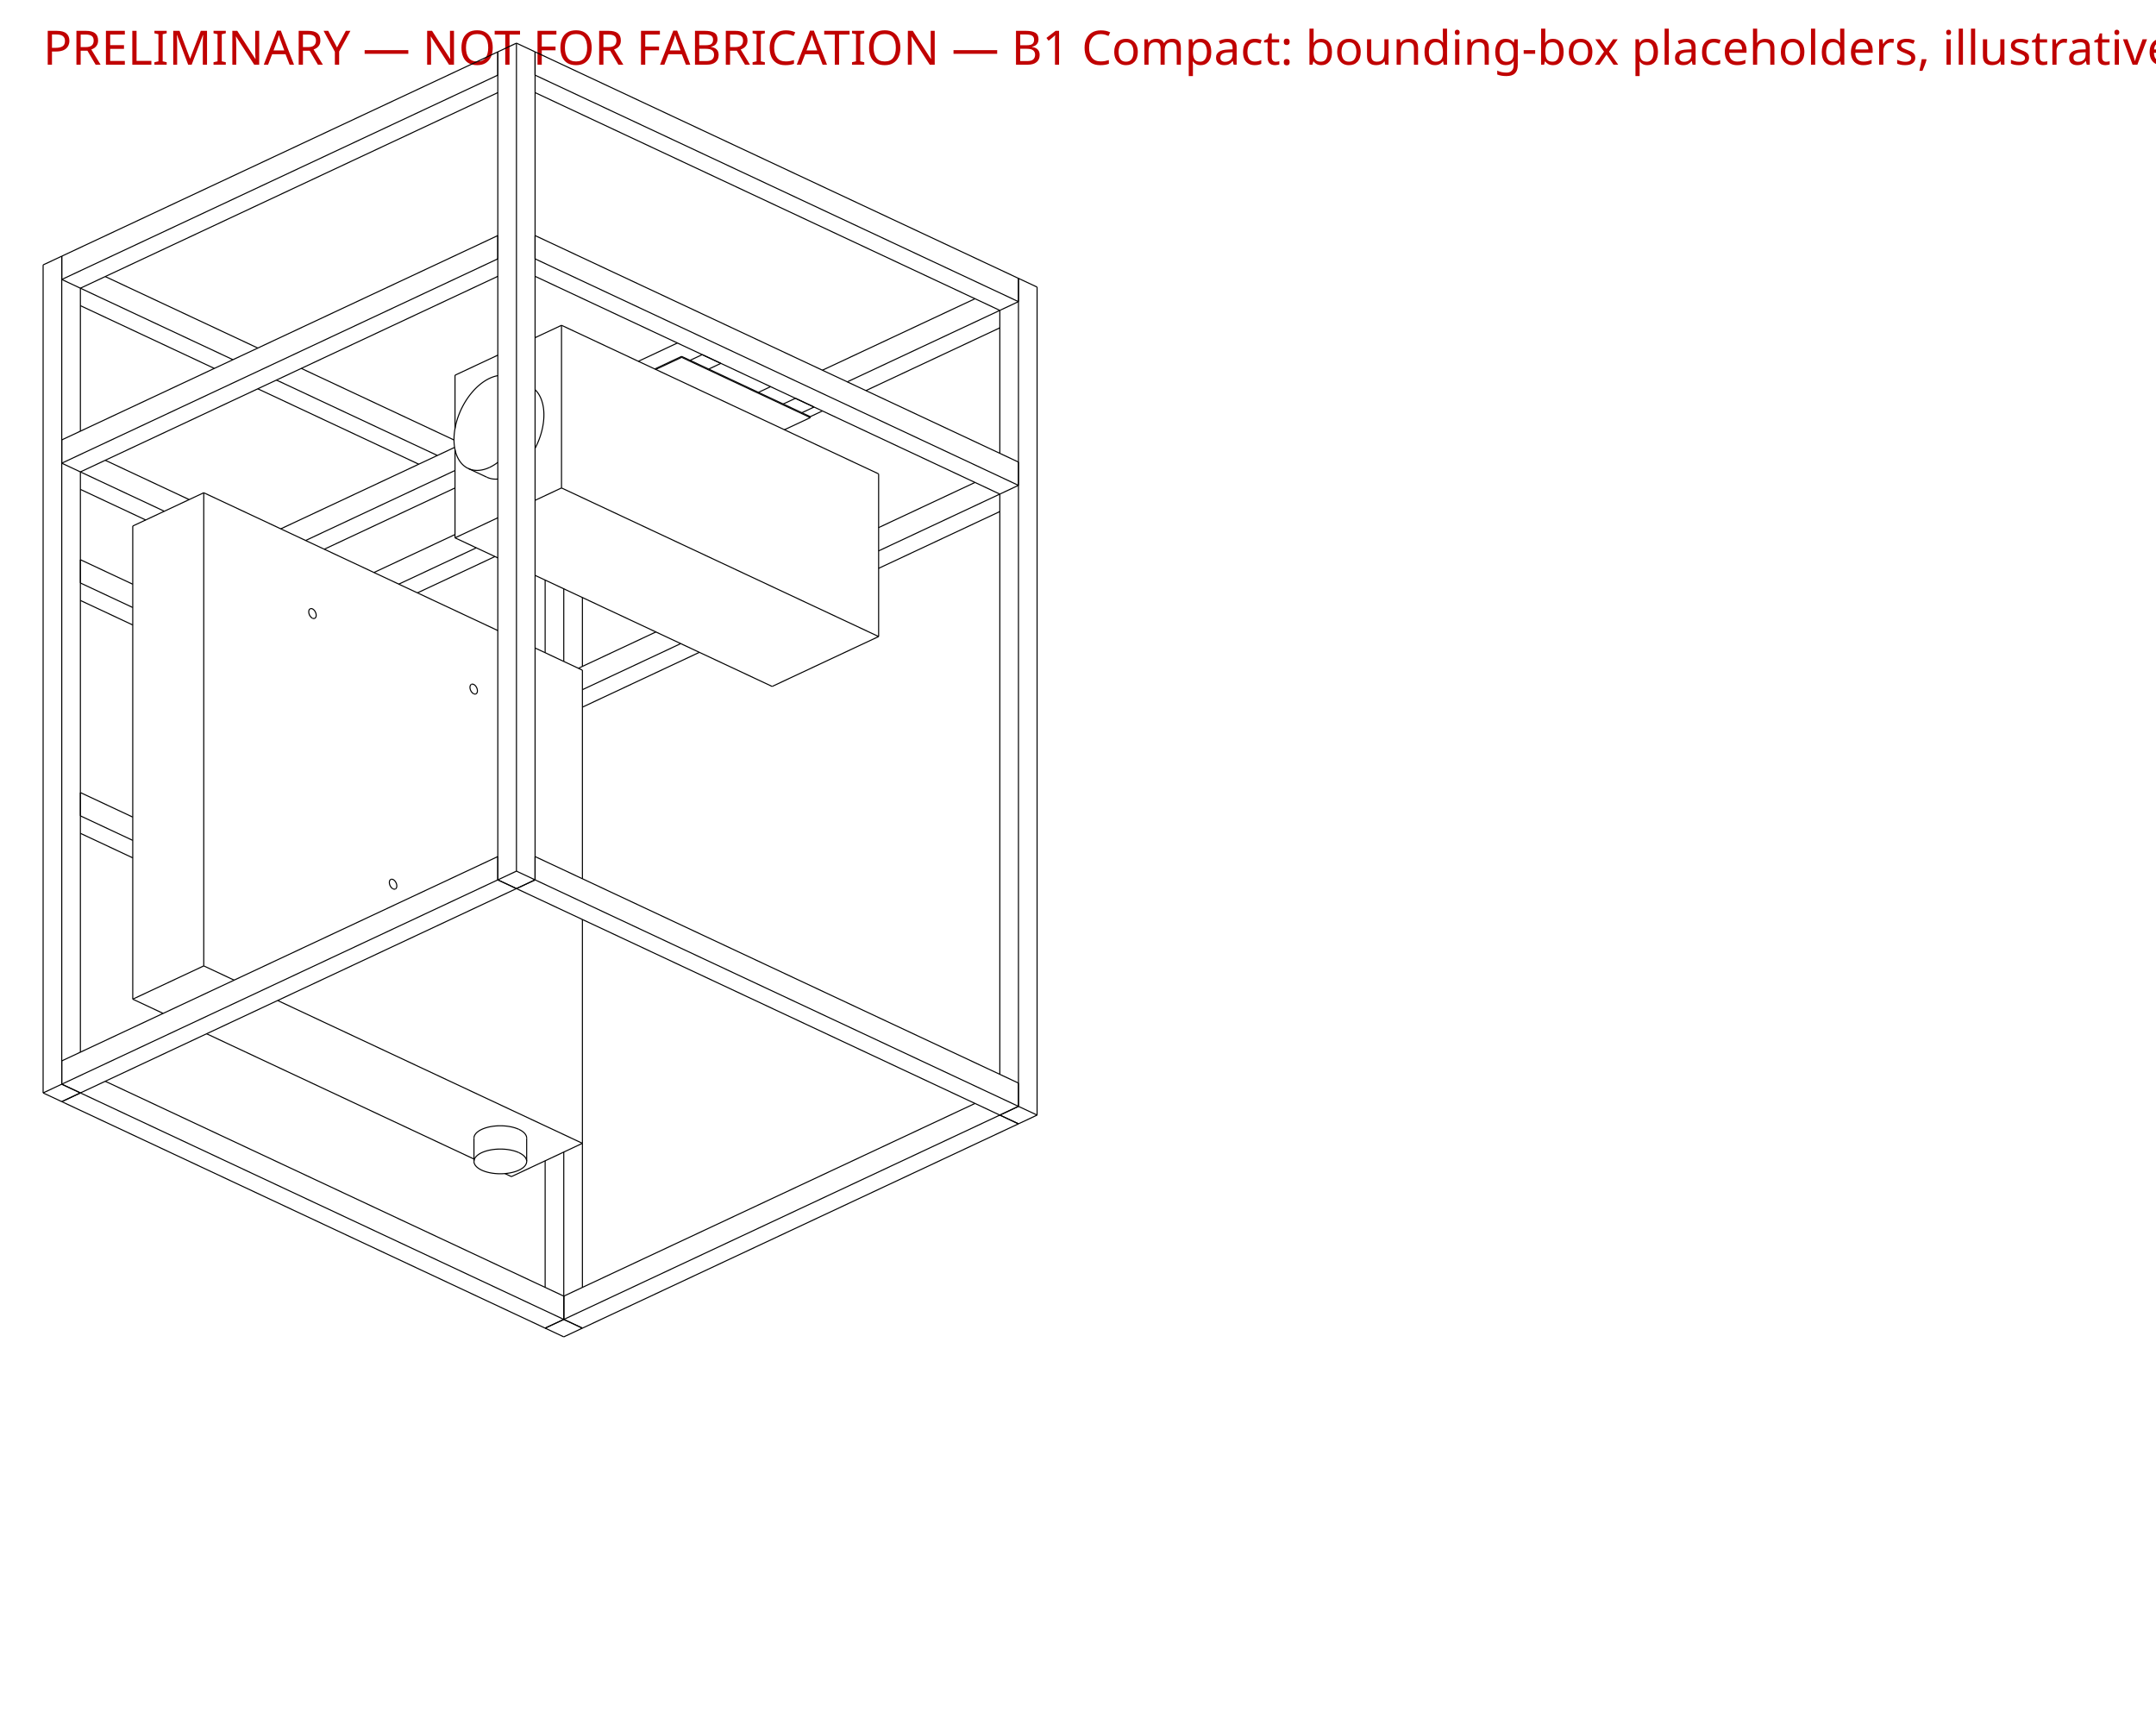
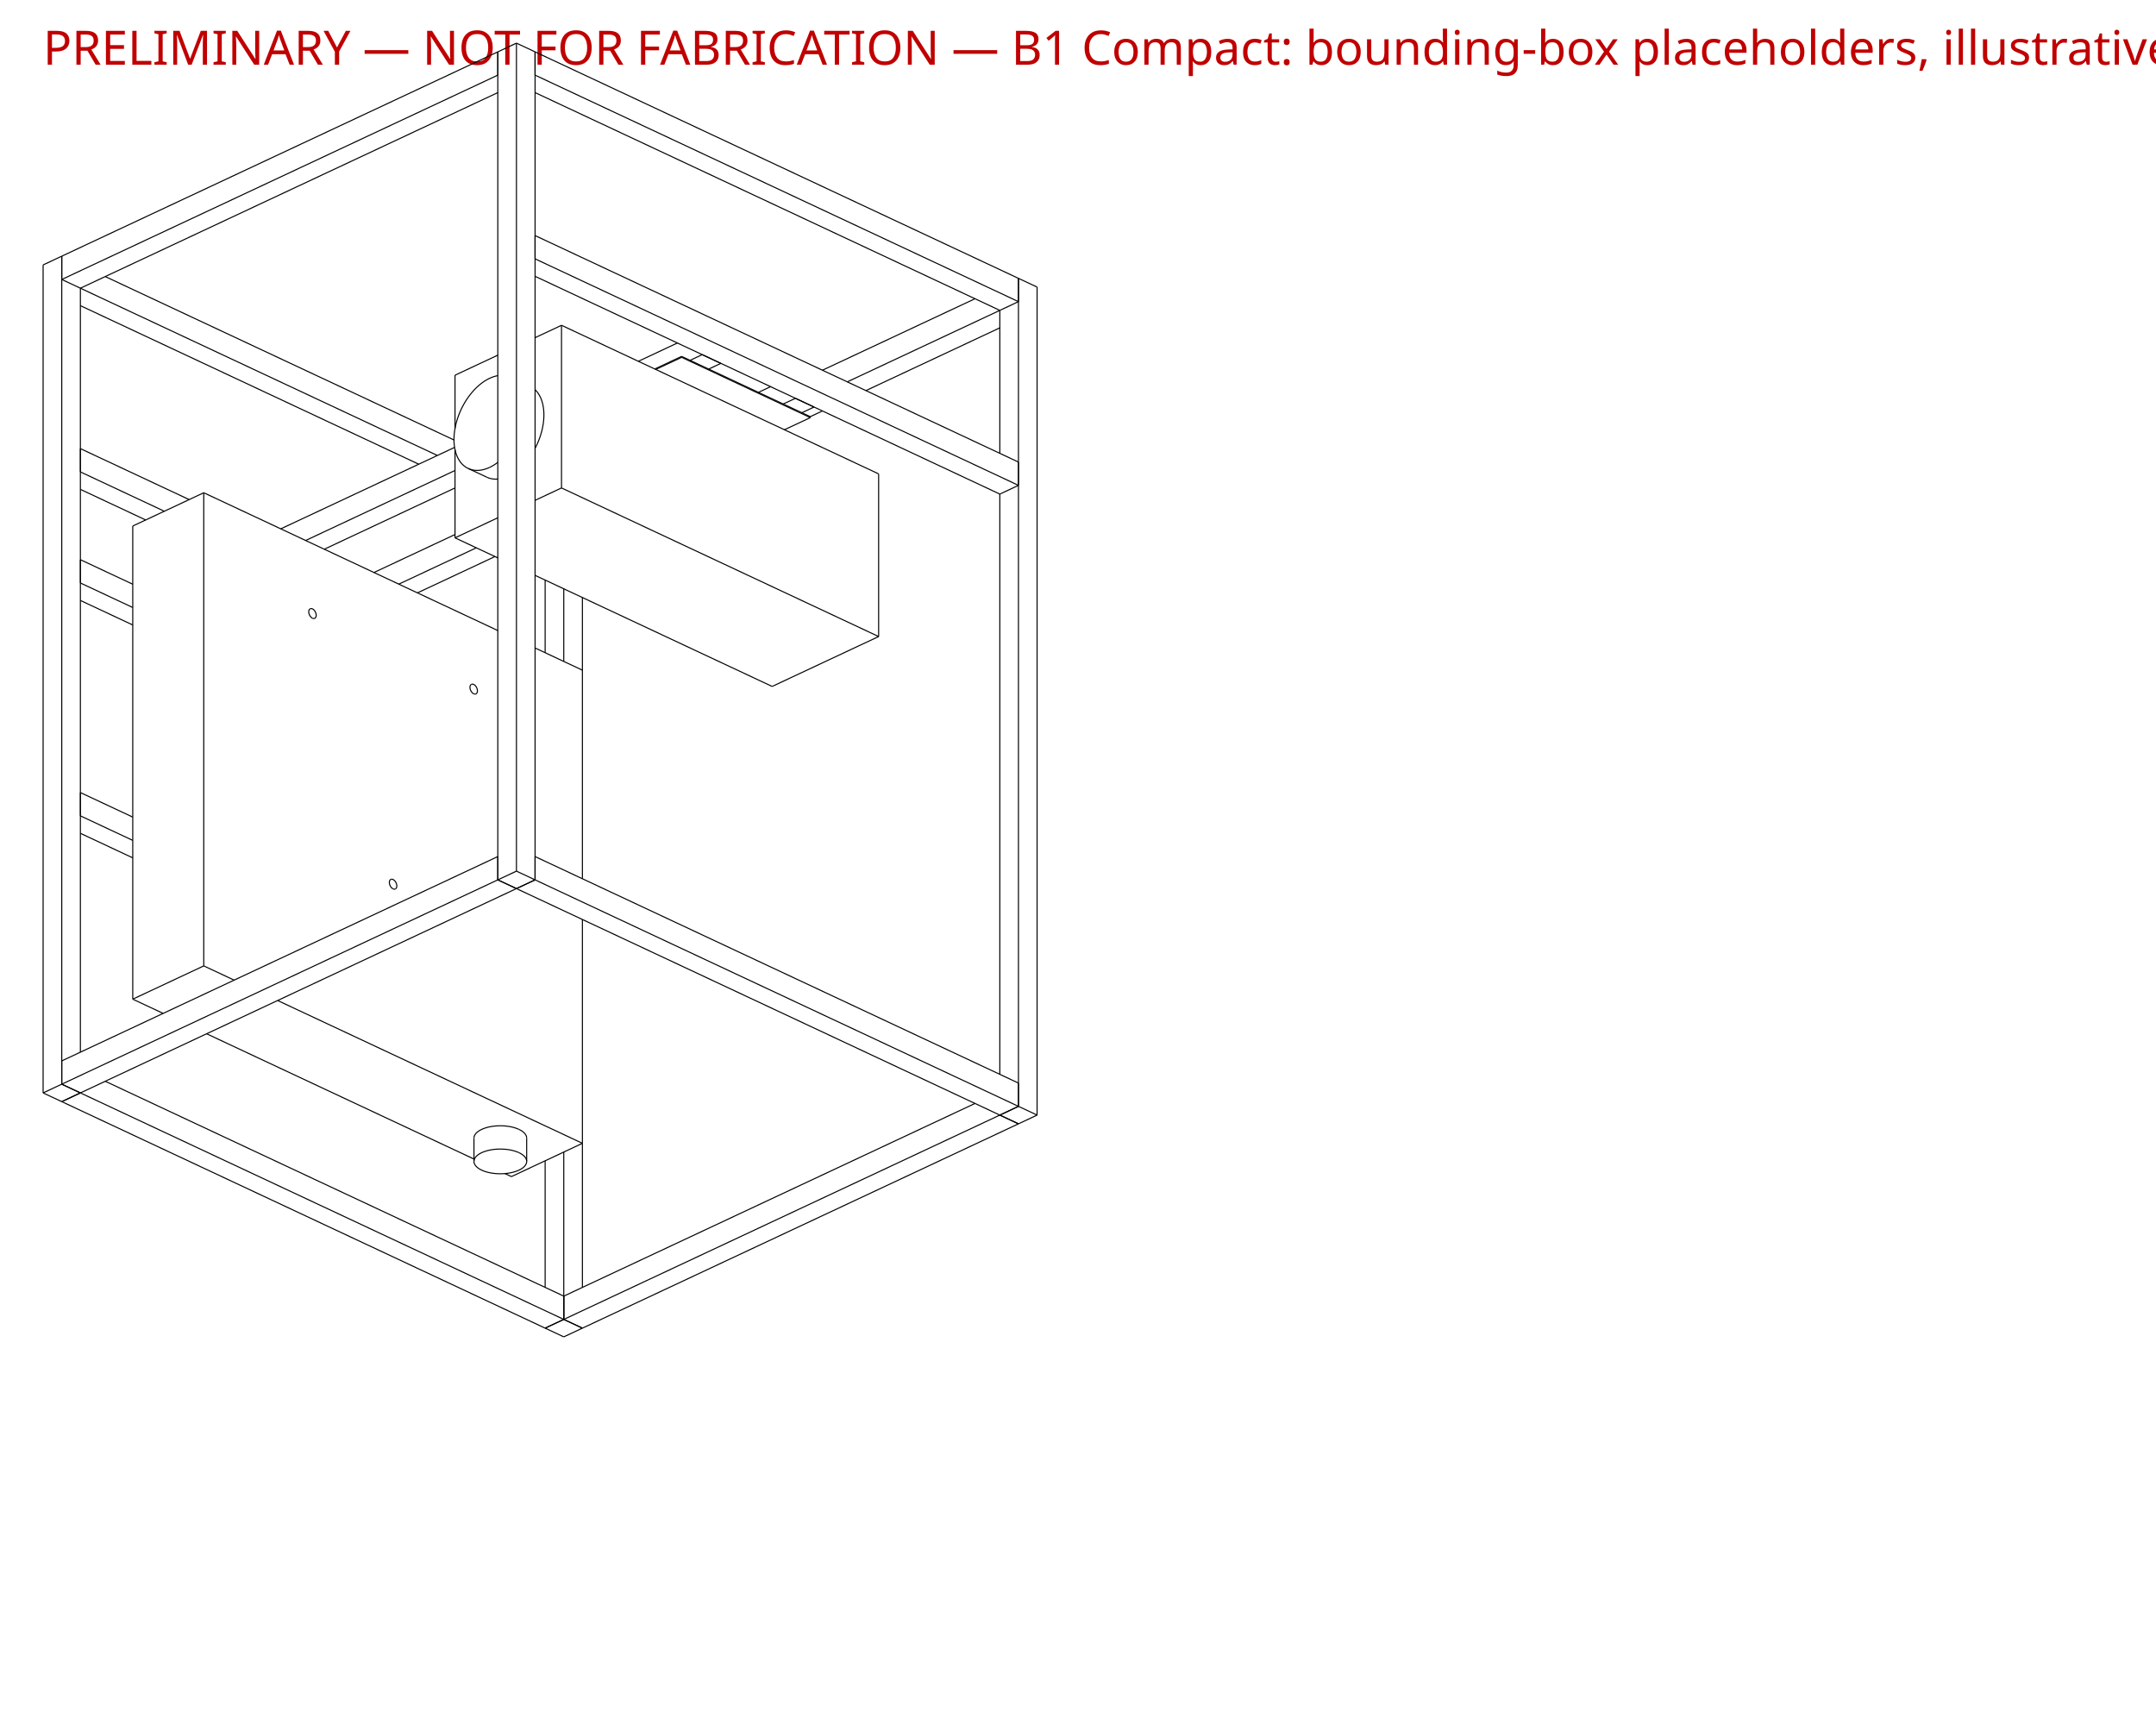
<svg xmlns="http://www.w3.org/2000/svg" width="1000.0" height="800.0">
  <text x="20" y="30" font-family="sans-serif" font-size="22" fill="#c00000">PRELIMINARY — NOT FOR FABRICATION — B1 Compact: bounding-box placeholders, illustrative placement</text>
  <g transform="scale(0.6111621, -0.6111621)   translate(427.8558,-386.1496)" stroke-width="0.8" fill="none">
    <g stroke="rgb(160,160,160)" fill="none" stroke-dasharray="0.8,0.8">

       </g>
    <g stroke="rgb(0,0,0)" fill="none">
      <path d="M0.0,-628.311 L-14.142,-621.685 " />
      <path d="M-14.142,-54.029 L-14.142,-109.151 " />
      <path d="M-14.142,-494.689 L-14.142,-590.764 " />
-       <path d="M14.142,-67.28 L14.142,-119.531 " />
+       <path d="M14.142,-67.28 L14.142,-122.402 " />
      <path d="M14.142,-481.437 L14.142,-590.764 " />
      <path d="M14.142,-621.685 L0.0,-615.059 " />
      <path d="M0.0,-60.655 L0.0,-115.776 " />
      <path d="M0.0,-488.063 L0.0,-615.059 " />
      <path d="M0.0,-628.311 L14.142,-621.685 " />
      <path d="M-14.142,-621.685 L0.0,-615.059 " />
      <path d="M345.068,-466.639 L330.926,-460.014 " />
      <path d="M330.926,150.629 L330.926,42.141 " />
      <path d="M330.926,11.22 L330.926,-429.093 " />
      <path d="M359.21,168.298 L359.21,-460.014 " />
      <path d="M359.21,-460.014 L345.068,-453.388 " />
      <path d="M345.068,174.924 L345.068,-453.388 " />
      <path d="M359.21,168.298 L345.068,174.924 " />
      <path d="M345.068,-466.639 L359.21,-460.014 " />
      <path d="M330.926,-460.014 L345.068,-453.388 " />
      <path d="M-380.989,-449.81 L-395.131,-443.184 " />
      <path d="M-395.131,185.127 L-395.131,-443.184 " />
-       <path d="M-366.847,167.458 L-366.847,58.97 " />
-       <path d="M-366.847,28.05 L-366.847,-412.263 " />
+       <path d="M-366.847,167.458 L-366.847,-412.263 " />
      <path d="M-366.847,-443.184 L-380.989,-436.558 " />
      <path d="M-380.989,191.753 L-380.989,-436.558 " />
      <path d="M-380.989,-449.81 L-366.847,-443.184 " />
      <path d="M-395.131,185.127 L-380.989,191.753 " />
      <path d="M-395.131,-443.184 L-380.989,-436.558 " />
      <path d="M-35.921,-288.138 L-50.063,-281.512 " />
      <path d="M-50.063,346.799 L-50.063,-281.512 " />
      <path d="M-21.779,346.799 L-21.779,-281.512 " />
      <path d="M-21.779,-281.512 L-35.921,-274.886 " />
      <path d="M-35.921,353.425 L-35.921,-274.886 " />
      <path d="M-21.779,346.799 L-35.921,353.425 " />
      <path d="M-35.921,-288.138 L-21.779,-281.512 " />
      <path d="M-50.063,346.799 L-35.921,353.425 " />
      <path d="M-50.063,-281.512 L-35.921,-274.886 " />
      <path d="M187.052,69.969 L196.293,74.298 " />
      <path d="M229.291,89.759 L330.926,137.377 " />
      <path d="M196.293,105.219 L312.07,159.463 " />
      <path d="M215.149,96.385 L330.926,150.629 " />
      <path d="M-366.847,167.458 L-380.989,174.084 " />
      <path d="M-380.989,191.753 L-380.989,174.084 " />
      <path d="M-50.063,346.799 L-50.063,329.13 " />
      <path d="M-366.847,167.458 L-50.063,315.878 " />
      <path d="M-380.989,191.753 L-50.063,346.799 " />
      <path d="M-380.989,174.084 L-50.063,329.13 " />
-       <path d="M-110.073,33.902 L-232.214,91.128 " />
-       <path d="M-265.212,106.589 L-366.847,154.207 " />
-       <path d="M-95.931,40.528 L-218.072,97.754 " />
-       <path d="M-251.07,113.214 L-366.847,167.458 " />
-       <path d="M-83.317,52.288 L-199.216,106.589 " />
-       <path d="M-232.214,122.049 L-347.991,176.293 " />
+       <path d="M-110.073,33.902 L-366.847,154.207 " />
+       <path d="M-95.931,40.528 L-366.847,167.458 " />
+       <path d="M-83.317,52.288 L-347.991,176.293 " />
      <path d="M330.926,150.629 L-21.779,315.878 " />
      <path d="M345.068,174.924 L345.068,157.254 " />
      <path d="M345.068,157.254 L-21.779,329.13 " />
      <path d="M-21.779,346.799 L-21.779,329.13 " />
      <path d="M345.068,174.924 L-21.779,346.799 " />
      <path d="M330.926,150.629 L345.068,157.254 " />
-       <path d="M14.142,-150.452 L102.902,-108.866 " />
-       <path d="M238.953,-45.123 L330.926,-2.032 " />
-       <path d="M11.078,-120.967 L69.903,-93.406 " />
-       <path d="M238.953,-14.203 L312.07,20.054 " />
-       <path d="M14.142,-137.2 L88.76,-102.24 " />
-       <path d="M238.953,-31.872 L330.926,11.22 " />
-       <path d="M-366.847,28.05 L-380.989,34.675 " />
-       <path d="M-380.989,52.345 L-380.989,34.675 " />
-       <path d="M-50.063,207.39 L-50.063,189.721 " />
-       <path d="M-366.847,28.05 L-50.063,176.47 " />
-       <path d="M-380.989,52.345 L-50.063,207.39 " />
-       <path d="M-380.989,34.675 L-50.063,189.721 " />
      <path d="M-317.302,-8.415 L-366.847,14.798 " />
      <path d="M-303.16,-1.789 L-366.847,28.05 " />
-       <path d="M-284.304,7.046 L-347.991,36.884 " />
+       <path d="M-366.847,45.719 L-366.847,28.05 " />
+       <path d="M-284.304,7.046 L-366.847,45.719 " />
      <path d="M330.926,11.22 L-21.779,176.47 " />
      <path d="M345.068,35.515 L345.068,17.846 " />
      <path d="M345.068,17.846 L-21.779,189.721 " />
      <path d="M-21.779,207.39 L-21.779,189.721 " />
      <path d="M345.068,35.515 L-21.779,207.39 " />
      <path d="M330.926,11.22 L345.068,17.846 " />
      <path d="M14.142,-621.685 L0.0,-615.059 " />
      <path d="M0.0,-597.39 L0.0,-615.059 " />
      <path d="M345.068,-466.639 L330.926,-460.014 " />
      <path d="M14.142,-621.685 L345.068,-466.639 " />
      <path d="M0.0,-597.39 L312.07,-451.179 " />
      <path d="M0.0,-615.059 L330.926,-460.014 " />
      <path d="M-366.847,-443.184 L-380.989,-436.558 " />
      <path d="M-380.989,-418.889 L-380.989,-436.558 " />
      <path d="M-35.921,-288.138 L-50.063,-281.512 " />
      <path d="M-50.063,-263.843 L-50.063,-281.512 " />
      <path d="M-366.847,-443.184 L-35.921,-288.138 " />
      <path d="M-380.989,-418.889 L-50.063,-263.843 " />
      <path d="M-380.989,-436.558 L-50.063,-281.512 " />
      <path d="M-14.142,-621.685 L-380.989,-449.81 " />
      <path d="M0.0,-597.39 L0.0,-615.059 " />
      <path d="M0.0,-615.059 L-366.847,-443.184 " />
      <path d="M0.0,-597.39 L-347.991,-434.349 " />
      <path d="M-14.142,-621.685 L0.0,-615.059 " />
      <path d="M-380.989,-449.81 L-366.847,-443.184 " />
      <path d="M330.926,-460.014 L-35.921,-288.138 " />
      <path d="M345.068,-435.719 L345.068,-453.388 " />
      <path d="M345.068,-453.388 L-21.779,-281.512 " />
      <path d="M-21.779,-263.843 L-21.779,-281.512 " />
      <path d="M345.068,-435.719 L-21.779,-263.843 " />
      <path d="M330.926,-460.014 L345.068,-453.388 " />
      <path d="M-35.921,-288.138 L-21.779,-281.512 " />
      <path d="M189.929,77.28 L175.787,83.906 " />
      <path d="M-111.063,-63.741 L-52.238,-36.18 " />
      <path d="M180.688,72.95 L189.929,77.28 " />
      <path d="M-144.061,-48.281 L-82.541,-19.457 " />
      <path d="M147.69,88.411 L156.931,92.74 " />
      <path d="M-125.205,-57.115 L-66.38,-29.554 " />
      <path d="M166.546,79.576 L175.787,83.906 " />
      <path d="M119.218,110.409 L105.076,117.035 " />
      <path d="M-181.774,-30.612 L-82.541,15.881 " />
      <path d="M109.977,106.08 L119.218,110.409 " />
      <path d="M-214.772,-15.151 L-82.863,46.651 " />
      <path d="M56.586,111.986 L86.22,125.87 " />
      <path d="M-195.916,-23.986 L-82.541,29.133 " />
      <path d="M95.835,112.706 L105.076,117.035 " />
      <path d="M187.092,69.95 L187.092,69.249 " />
      <path d="M187.092,69.249 L89.431,115.005 " />
      <path d="M89.431,115.706 L89.431,115.005 " />
      <path d="M187.092,69.95 L89.431,115.706 " />
      <path d="M167.447,60.045 L187.092,69.249 " />
      <path d="M69.039,106.152 L89.431,115.706 " />
      <path d="M69.787,105.801 L89.431,115.005 " />
      <path d="M158.13,-134.742 L-21.779,-50.451 " />
      <path d="M-50.063,-37.199 L-82.541,-21.982 " />
      <path d="M-82.541,101.436 L-82.541,61.024 " />
      <path d="M-82.541,44.933 L-82.541,-21.982 " />
      <path d="M238.953,26.543 L238.953,-96.875 " />
      <path d="M238.953,-96.875 L-1.718,15.884 " />
      <path d="M-1.718,139.303 L-1.718,15.884 " />
      <path d="M238.953,26.543 L-1.718,139.303 " />
      <path d="M158.13,-134.742 L238.953,-96.875 " />
      <path d="M-82.541,101.436 L-50.063,116.652 " />
      <path d="M-21.779,129.904 L-1.718,139.303 " />
      <path d="M-82.541,-21.982 L-50.063,-6.766 " />
      <path d="M-21.779,6.486 L-1.718,15.884 " />
      <path d="M-56.272,31.494 L-55.88,31.681 L-55.489,31.875 L-55.097,32.076 L-54.706,32.284 L-54.316,32.499 L-53.925,32.721 L-53.536,32.949 L-53.146,33.184 L-52.758,33.427 L-52.37,33.675 L-51.983,33.931 L-51.597,34.193 L-51.212,34.461 L-50.828,34.736 L-50.445,35.017 L-50.063,35.305 " />
      <path d="M-50.063,101.085 L-50.344,101.034 L-50.626,100.979 L-50.908,100.92 L-51.191,100.857 L-51.475,100.79 L-51.759,100.719 L-52.043,100.644 L-52.329,100.564 L-52.614,100.481 L-52.9,100.394 L-53.186,100.303 L-53.473,100.208 L-53.76,100.109 L-54.047,100.006 L-54.335,99.899 L-54.623,99.788 L-54.911,99.673 L-55.199,99.554 L-55.487,99.431 L-55.775,99.305 L-56.064,99.174 L-56.352,99.04 L-56.64,98.902 L-56.929,98.76 L-57.217,98.614 L-57.505,98.465 L-57.793,98.312 L-58.081,98.155 L-58.369,97.994 L-58.656,97.829 L-58.943,97.661 L-59.23,97.489 L-59.517,97.314 L-59.803,97.134 L-60.088,96.952 L-60.374,96.765 L-60.659,96.575 L-60.943,96.382 L-61.227,96.185 L-61.51,95.984 L-61.793,95.78 L-62.075,95.572 L-62.356,95.361 L-62.637,95.147 L-62.916,94.929 L-63.196,94.708 L-63.474,94.483 L-63.752,94.256 L-64.028,94.024 L-64.304,93.79 L-64.579,93.552 L-64.853,93.311 L-65.126,93.067 L-65.398,92.82 L-65.669,92.57 L-65.939,92.316 L-66.208,92.06 L-66.475,91.8 L-66.742,91.538 L-67.007,91.272 L-67.271,91.004 L-67.534,90.732 L-67.796,90.458 L-68.056,90.181 L-68.315,89.901 L-68.572,89.618 L-68.828,89.332 L-69.083,89.044 L-69.336,88.753 L-69.588,88.459 L-69.838,88.163 L-70.087,87.864 L-70.334,87.563 L-70.58,87.258 L-70.824,86.952 L-71.066,86.643 L-71.307,86.332 L-71.546,86.018 L-71.783,85.702 L-72.018,85.383 L-72.252,85.062 L-72.483,84.739 L-72.713,84.414 L-72.941,84.087 L-73.168,83.757 L-73.392,83.425 L-73.614,83.092 L-73.834,82.756 L-74.053,82.418 L-74.269,82.079 L-74.483,81.737 L-74.695,81.394 L-74.906,81.048 L-75.113,80.701 L-75.319,80.352 L-75.523,80.002 L-75.724,79.65 L-75.924,79.296 L-76.121,78.94 L-76.315,78.583 L-76.508,78.225 L-76.698,77.865 L-76.886,77.504 L-77.072,77.141 L-77.255,76.777 L-77.435,76.411 L-77.614,76.045 L-77.79,75.677 L-77.963,75.307 L-78.134,74.937 L-78.303,74.566 L-78.469,74.193 L-78.632,73.82 L-78.793,73.446 L-78.952,73.07 L-79.108,72.694 L-79.261,72.317 L-79.411,71.939 L-79.559,71.561 L-79.705,71.181 L-79.848,70.801 L-79.987,70.421 L-80.125,70.04 L-80.259,69.658 L-80.391,69.276 L-80.52,68.893 L-80.647,68.51 L-80.77,68.126 L-80.891,67.743 L-81.009,67.359 L-81.124,66.974 L-81.237,66.59 L-81.346,66.205 L-81.453,65.82 L-81.557,65.436 L-81.658,65.051 L-81.756,64.666 L-81.851,64.281 L-81.943,63.897 L-82.032,63.512 L-82.119,63.128 L-82.202,62.744 L-82.283,62.36 L-82.36,61.977 L-82.435,61.594 L-82.507,61.211 L-82.575,60.829 L-82.641,60.447 L-82.704,60.066 L-82.763,59.686 L-82.82,59.306 L-82.873,58.927 L-82.924,58.549 L-82.972,58.171 L-83.016,57.794 L-83.058,57.418 L-83.096,57.043 L-83.131,56.669 L-83.164,56.295 L-83.193,55.923 L-83.219,55.552 L-83.242,55.182 L-83.262,54.813 L-83.279,54.446 L-83.293,54.079 L-83.304,53.714 L-83.312,53.35 L-83.317,52.988 L-83.318,52.627 L-83.317,52.267 L-83.312,51.909 L-83.305,51.552 L-83.294,51.197 L-83.281,50.844 L-83.264,50.492 L-83.244,50.142 L-83.221,49.793 L-83.195,49.447 L-83.166,49.102 L-83.134,48.759 L-83.099,48.418 L-83.06,48.078 L-83.019,47.741 L-82.975,47.406 L-82.927,47.072 L-82.877,46.741 L-82.824,46.412 L-82.767,46.085 L-82.708,45.761 L-82.645,45.438 L-82.58,45.118 L-82.512,44.8 L-82.44,44.484 L-82.366,44.171 L-82.288,43.86 L-82.208,43.552 L-82.125,43.246 L-82.039,42.942 L-81.95,42.641 L-81.857,42.343 L-81.763,42.047 L-81.665,41.754 L-81.564,41.464 L-81.46,41.176 L-81.354,40.891 L-81.245,40.609 L-81.132,40.329 L-81.017,40.053 L-80.9,39.779 L-80.779,39.508 L-80.656,39.24 L-80.529,38.975 L-80.4,38.714 L-80.269,38.455 L-80.134,38.199 L-79.997,37.946 L-79.857,37.696 L-79.715,37.45 L-79.57,37.207 L-79.422,36.966 L-79.272,36.73 L-79.119,36.496 L-78.963,36.265 L-78.805,36.038 L-78.644,35.815 L-78.481,35.594 L-78.315,35.377 L-78.146,35.163 L-77.975,34.953 L-77.802,34.746 L-77.626,34.543 L-77.448,34.343 L-77.268,34.147 L-77.085,33.954 L-76.899,33.765 L-76.711,33.579 L-76.521,33.397 L-76.329,33.219 L-76.135,33.044 L-75.938,32.873 L-75.739,32.706 L-75.537,32.542 L-75.334,32.382 L-75.128,32.226 L-74.92,32.073 L-74.71,31.925 L-74.498,31.78 L-74.284,31.639 L-74.068,31.502 L-73.85,31.368 L-73.63,31.239 L-73.407,31.113 L-73.183,30.991 L-72.957,30.873 L-72.729,30.759 L-72.5,30.649 " />
      <path d="M-72.5,30.649 L-72.281,30.549 L-72.061,30.452 L-71.84,30.359 L-71.617,30.27 L-71.392,30.183 L-71.166,30.101 L-70.938,30.022 L-70.709,29.947 L-70.478,29.875 L-70.246,29.807 L-70.012,29.742 L-69.777,29.681 L-69.541,29.623 L-69.303,29.569 L-69.064,29.519 L-68.824,29.473 L-68.583,29.43 L-68.34,29.39 L-68.096,29.354 L-67.851,29.322 L-67.604,29.294 L-67.357,29.269 L-67.108,29.248 L-66.859,29.23 L-66.608,29.216 L-66.356,29.206 L-66.103,29.199 L-65.849,29.196 L-65.594,29.197 L-65.339,29.201 L-65.082,29.209 L-64.825,29.221 L-64.566,29.236 L-64.307,29.255 L-64.047,29.278 L-63.786,29.304 L-63.524,29.334 L-63.262,29.367 L-62.999,29.404 L-62.735,29.445 L-62.471,29.489 L-62.206,29.537 L-61.94,29.589 L-61.674,29.644 L-61.407,29.703 L-61.14,29.765 L-60.872,29.831 L-60.604,29.9 L-60.335,29.974 L-60.066,30.05 L-59.797,30.131 L-59.527,30.214 L-59.257,30.302 L-58.986,30.393 L-58.716,30.487 L-58.445,30.585 L-58.174,30.686 L-57.902,30.791 L-57.631,30.9 L-57.359,31.012 L-57.087,31.127 L-56.815,31.246 L-56.544,31.368 L-56.272,31.494 " />
      <path d="M-21.779,45.936 L-21.58,46.317 L-21.384,46.698 L-21.19,47.082 L-20.999,47.467 L-20.811,47.853 L-20.625,48.24 L-20.442,48.629 L-20.262,49.019 L-20.084,49.411 L-19.91,49.803 L-19.738,50.197 L-19.569,50.592 L-19.403,50.987 L-19.239,51.384 L-19.079,51.782 L-18.921,52.18 L-18.767,52.579 L-18.615,52.979 L-18.467,53.38 L-18.321,53.782 L-18.178,54.184 L-18.039,54.586 L-17.902,54.989 L-17.768,55.393 L-17.638,55.797 L-17.51,56.202 L-17.386,56.606 L-17.265,57.011 L-17.147,57.416 L-17.032,57.822 L-16.92,58.227 L-16.812,58.633 L-16.707,59.038 L-16.605,59.443 L-16.506,59.849 L-16.41,60.254 L-16.318,60.659 L-16.228,61.064 L-16.143,61.468 L-16.06,61.872 L-15.981,62.276 L-15.905,62.679 L-15.832,63.082 L-15.763,63.484 L-15.697,63.885 L-15.634,64.286 L-15.574,64.686 L-15.518,65.086 L-15.466,65.484 L-15.416,65.882 L-15.371,66.279 L-15.328,66.675 L-15.289,67.07 L-15.253,67.464 L-15.221,67.856 L-15.192,68.248 L-15.166,68.638 L-15.144,69.027 L-15.125,69.415 L-15.11,69.801 L-15.098,70.186 L-15.089,70.57 L-15.084,70.952 L-15.083,71.332 L-15.084,71.711 L-15.089,72.088 L-15.098,72.464 L-15.11,72.838 L-15.125,73.209 L-15.144,73.58 L-15.166,73.948 L-15.192,74.314 L-15.221,74.679 L-15.253,75.041 L-15.289,75.401 L-15.328,75.759 L-15.371,76.115 L-15.416,76.469 L-15.466,76.821 L-15.518,77.17 L-15.574,77.517 L-15.634,77.861 L-15.697,78.204 L-15.763,78.543 L-15.832,78.88 L-15.905,79.215 L-15.981,79.547 L-16.06,79.876 L-16.143,80.203 L-16.228,80.527 L-16.318,80.848 L-16.41,81.166 L-16.506,81.482 L-16.605,81.795 L-16.707,82.104 L-16.812,82.411 L-16.92,82.715 L-17.032,83.016 L-17.147,83.314 L-17.265,83.608 L-17.386,83.899 L-17.51,84.188 L-17.638,84.473 L-17.768,84.755 L-17.902,85.033 L-18.039,85.308 L-18.178,85.58 L-18.321,85.848 L-18.467,86.113 L-18.615,86.375 L-18.767,86.633 L-18.921,86.887 L-19.079,87.138 L-19.239,87.385 L-19.403,87.629 L-19.569,87.869 L-19.738,88.105 L-19.91,88.338 L-20.084,88.567 L-20.262,88.792 L-20.442,89.013 L-20.625,89.23 L-20.811,89.444 L-20.999,89.654 L-21.19,89.859 L-21.384,90.061 L-21.58,90.259 L-21.779,90.453 " />
      <path d="M-58.358,24.023 L-58.123,23.916 L-57.886,23.812 L-57.648,23.713 L-57.407,23.618 L-57.165,23.526 L-56.922,23.439 L-56.676,23.356 L-56.429,23.277 L-56.18,23.203 L-55.929,23.132 L-55.677,23.066 L-55.423,23.003 L-55.168,22.945 L-54.911,22.891 L-54.653,22.841 L-54.393,22.796 L-54.132,22.754 L-53.869,22.717 L-53.605,22.684 L-53.34,22.655 L-53.073,22.63 L-52.806,22.61 L-52.536,22.594 L-52.266,22.582 L-51.994,22.574 L-51.722,22.57 L-51.448,22.571 L-51.173,22.576 L-50.897,22.585 L-50.62,22.598 L-50.342,22.616 L-50.063,22.637 " />
      <path d="M-327.108,-88.102 L-366.847,-69.484 " />
      <path d="M-327.108,-74.85 L-366.847,-56.232 " />
      <path d="M-366.847,-38.563 L-366.847,-56.232 " />
      <path d="M-327.108,-57.181 L-366.847,-38.563 " />
      <path d="M-327.108,-264.815 L-366.847,-246.196 " />
      <path d="M-327.108,-251.563 L-366.847,-232.944 " />
      <path d="M-366.847,-215.275 L-366.847,-232.944 " />
      <path d="M-327.108,-233.894 L-366.847,-215.275 " />
      <path d="M-39.739,-506.682 L-44.635,-504.388 " />
      <path d="M-68.154,-493.369 L-271.058,-398.304 " />
      <path d="M-304.056,-382.844 L-327.108,-372.044 " />
      <path d="M-327.108,-13.009 L-327.108,-372.044 " />
      <path d="M14.142,-122.402 L14.142,-280.673 " />
      <path d="M14.142,-311.594 L14.142,-481.437 " />
      <path d="M14.142,-481.437 L-217.176,-373.06 " />
      <path d="M-250.174,-357.599 L-273.226,-346.799 " />
      <path d="M-273.226,12.236 L-273.226,-346.799 " />
      <path d="M14.142,-122.402 L-21.779,-105.573 " />
      <path d="M-50.063,-92.321 L-273.226,12.236 " />
      <path d="M-39.739,-506.682 L14.142,-481.437 " />
      <path d="M-327.108,-13.009 L-273.226,12.236 " />
      <path d="M-327.108,-372.044 L-273.226,-346.799 " />
      <path d="M-34.012,-488.538 L-34.275,-488.417 L-34.542,-488.299 L-34.814,-488.182 L-35.091,-488.069 L-35.371,-487.957 L-35.657,-487.848 L-35.946,-487.742 L-36.24,-487.638 L-36.538,-487.536 L-36.839,-487.437 L-37.145,-487.341 L-37.454,-487.247 L-37.767,-487.156 L-38.083,-487.068 L-38.403,-486.983 L-38.726,-486.9 L-39.052,-486.82 L-39.382,-486.743 L-39.714,-486.669 L-40.049,-486.597 L-40.387,-486.529 L-40.728,-486.463 L-41.071,-486.401 L-41.416,-486.341 L-41.764,-486.285 L-42.114,-486.231 L-42.466,-486.18 L-42.82,-486.133 L-43.175,-486.088 L-43.533,-486.047 L-43.892,-486.009 L-44.252,-485.974 L-44.614,-485.941 L-44.977,-485.912 L-45.341,-485.887 L-45.706,-485.864 L-46.072,-485.844 L-46.438,-485.828 L-46.805,-485.815 L-47.173,-485.805 L-47.54,-485.798 L-47.909,-485.794 L-48.277,-485.794 L-48.645,-485.796 L-49.013,-485.802 L-49.38,-485.811 L-49.748,-485.823 L-50.114,-485.839 L-50.48,-485.857 L-50.846,-485.879 L-51.21,-485.904 L-51.573,-485.931 L-51.935,-485.963 L-52.296,-485.997 L-52.656,-486.034 L-53.014,-486.074 L-53.37,-486.118 L-53.724,-486.164 L-54.077,-486.214 L-54.428,-486.266 L-54.776,-486.322 L-55.122,-486.381 L-55.466,-486.442 L-55.808,-486.507 L-56.146,-486.574 L-56.483,-486.645 L-56.816,-486.718 L-57.146,-486.794 L-57.474,-486.873 L-57.798,-486.955 L-58.119,-487.039 L-58.436,-487.127 L-58.75,-487.217 L-59.06,-487.309 L-59.367,-487.405 L-59.67,-487.503 L-59.969,-487.603 L-60.264,-487.707 L-60.555,-487.812 L-60.842,-487.92 L-61.124,-488.031 L-61.402,-488.144 L-61.676,-488.26 L-61.945,-488.377 L-62.209,-488.497 L-62.469,-488.62 L-62.723,-488.744 L-62.973,-488.871 L-63.218,-489 L-63.457,-489.131 L-63.692,-489.264 L-63.921,-489.399 L-64.145,-489.536 L-64.363,-489.675 L-64.576,-489.815 L-64.783,-489.958 L-64.985,-490.102 L-65.181,-490.248 L-65.371,-490.396 L-65.556,-490.545 L-65.734,-490.696 L-65.907,-490.848 L-66.073,-491.002 L-66.234,-491.158 L-66.388,-491.314 L-66.536,-491.472 L-66.678,-491.631 L-66.814,-491.792 L-66.943,-491.953 L-67.066,-492.116 L-67.183,-492.279 L-67.293,-492.444 L-67.396,-492.609 L-67.494,-492.776 L-67.584,-492.943 L-67.668,-493.111 L-67.745,-493.279 L-67.816,-493.449 L-67.88,-493.619 L-67.938,-493.789 L-67.988,-493.96 L-68.032,-494.131 L-68.069,-494.303 L-68.1,-494.475 L-68.123,-494.647 L-68.14,-494.819 L-68.151,-494.991 L-68.154,-495.164 " />
      <path d="M-68.154,-495.164 L-68.152,-495.279 L-68.148,-495.394 L-68.14,-495.509 L-68.13,-495.624 L-68.116,-495.739 L-68.1,-495.853 L-68.08,-495.968 L-68.058,-496.082 L-68.032,-496.197 L-68.004,-496.311 L-67.972,-496.425 L-67.938,-496.539 L-67.9,-496.652 L-67.86,-496.766 L-67.816,-496.879 L-67.77,-496.992 L-67.72,-497.105 L-67.668,-497.217 L-67.613,-497.329 L-67.555,-497.441 L-67.494,-497.552 L-67.429,-497.663 L-67.363,-497.774 L-67.293,-497.884 L-67.22,-497.994 L-67.145,-498.103 L-67.066,-498.212 L-66.985,-498.321 L-66.901,-498.429 L-66.814,-498.536 L-66.724,-498.643 L-66.632,-498.75 L-66.536,-498.856 L-66.438,-498.961 L-66.337,-499.066 L-66.234,-499.17 L-66.127,-499.274 L-66.018,-499.377 L-65.907,-499.479 L-65.792,-499.581 L-65.675,-499.682 L-65.556,-499.783 L-65.433,-499.882 L-65.309,-499.981 L-65.181,-500.08 L-65.051,-500.177 L-64.918,-500.274 L-64.783,-500.37 L-64.646,-500.465 L-64.506,-500.559 L-64.363,-500.653 L-64.218,-500.746 L-63.921,-500.929 L-63.614,-501.108 L-63.298,-501.284 L-62.973,-501.457 L-62.639,-501.625 L-62.296,-501.79 L-61.945,-501.95 L-61.585,-502.107 L-61.217,-502.259 L-60.842,-502.407 L-60.459,-502.551 L-60.068,-502.69 L-59.67,-502.825 L-59.265,-502.955 L-58.854,-503.081 L-58.436,-503.201 L-58.012,-503.317 L-57.582,-503.428 L-57.146,-503.534 L-56.705,-503.635 L-56.259,-503.73 L-55.808,-503.821 L-55.352,-503.906 L-54.892,-503.987 L-54.428,-504.061 L-53.96,-504.131 L-53.488,-504.195 L-53.014,-504.254 L-52.536,-504.307 L-52.056,-504.354 L-51.573,-504.396 L-51.089,-504.433 L-50.602,-504.464 L-50.114,-504.489 L-49.625,-504.509 L-49.135,-504.523 L-48.645,-504.532 L-48.154,-504.534 L-47.663,-504.532 L-47.173,-504.523 L-46.683,-504.509 L-46.194,-504.489 L-45.706,-504.464 L-45.219,-504.433 L-44.735,-504.396 L-44.252,-504.354 L-43.772,-504.307 L-43.294,-504.254 L-42.82,-504.195 L-42.348,-504.131 L-41.88,-504.061 L-41.416,-503.987 L-40.956,-503.906 L-40.5,-503.821 L-40.049,-503.73 L-39.603,-503.635 L-39.162,-503.534 L-38.726,-503.428 L-38.296,-503.317 L-37.872,-503.201 L-37.454,-503.081 L-37.043,-502.955 L-36.638,-502.825 L-36.24,-502.69 L-35.849,-502.551 L-35.466,-502.407 L-35.091,-502.259 L-34.723,-502.107 L-34.363,-501.95 L-34.012,-501.79 L-33.669,-501.625 L-33.335,-501.457 L-33.01,-501.284 L-32.694,-501.108 L-32.387,-500.929 L-32.09,-500.746 L-31.945,-500.653 L-31.802,-500.559 L-31.662,-500.465 L-31.525,-500.37 L-31.389,-500.274 L-31.257,-500.177 L-31.127,-500.08 L-30.999,-499.981 L-30.875,-499.882 L-30.752,-499.783 L-30.633,-499.682 L-30.516,-499.581 L-30.401,-499.479 L-30.289,-499.377 L-30.18,-499.274 L-30.074,-499.17 L-29.971,-499.066 L-29.87,-498.961 L-29.772,-498.856 L-29.676,-498.75 L-29.584,-498.643 L-29.494,-498.536 L-29.407,-498.429 L-29.323,-498.321 L-29.242,-498.212 L-29.163,-498.103 L-29.088,-497.994 L-29.015,-497.884 L-28.945,-497.774 L-28.878,-497.663 L-28.814,-497.552 L-28.753,-497.441 L-28.695,-497.329 L-28.64,-497.217 L-28.588,-497.105 L-28.538,-496.992 L-28.492,-496.879 L-28.448,-496.766 L-28.408,-496.652 L-28.37,-496.539 L-28.336,-496.425 L-28.304,-496.311 L-28.276,-496.197 L-28.25,-496.082 L-28.228,-495.968 L-28.208,-495.853 L-28.192,-495.739 L-28.178,-495.624 L-28.168,-495.509 L-28.16,-495.394 L-28.155,-495.279 L-28.154,-495.164 " />
      <path d="M-28.154,-495.164 L-28.155,-495.049 L-28.16,-494.934 L-28.168,-494.819 L-28.178,-494.704 L-28.192,-494.589 L-28.208,-494.475 L-28.228,-494.36 L-28.25,-494.245 L-28.276,-494.131 L-28.304,-494.017 L-28.336,-493.903 L-28.37,-493.789 L-28.408,-493.675 L-28.448,-493.562 L-28.492,-493.449 L-28.538,-493.336 L-28.588,-493.223 L-28.64,-493.111 L-28.695,-492.999 L-28.753,-492.887 L-28.814,-492.776 L-28.878,-492.665 L-28.945,-492.554 L-29.015,-492.444 L-29.088,-492.334 L-29.163,-492.225 L-29.242,-492.116 L-29.323,-492.007 L-29.407,-491.899 L-29.494,-491.792 L-29.584,-491.685 L-29.676,-491.578 L-29.772,-491.472 L-29.87,-491.367 L-29.971,-491.262 L-30.074,-491.158 L-30.18,-491.054 L-30.289,-490.951 L-30.401,-490.848 L-30.516,-490.747 L-30.633,-490.646 L-30.752,-490.545 L-30.875,-490.446 L-30.999,-490.347 L-31.127,-490.248 L-31.257,-490.151 L-31.389,-490.054 L-31.525,-489.958 L-31.662,-489.863 L-31.802,-489.768 L-31.945,-489.675 L-32.09,-489.582 L-32.387,-489.399 L-32.694,-489.219 L-33.01,-489.043 L-33.335,-488.871 L-33.669,-488.703 L-34.012,-488.538 " />
      <path d="M-34.012,-470.869 L-34.275,-470.748 L-34.542,-470.63 L-34.814,-470.513 L-35.091,-470.4 L-35.371,-470.288 L-35.657,-470.179 L-35.946,-470.072 L-36.24,-469.968 L-36.538,-469.867 L-36.839,-469.768 L-37.145,-469.672 L-37.454,-469.578 L-37.767,-469.487 L-38.083,-469.399 L-38.403,-469.314 L-38.726,-469.231 L-39.052,-469.151 L-39.382,-469.074 L-39.714,-469 L-40.049,-468.928 L-40.387,-468.86 L-40.728,-468.794 L-41.071,-468.732 L-41.416,-468.672 L-41.764,-468.616 L-42.114,-468.562 L-42.466,-468.511 L-42.82,-468.464 L-43.175,-468.419 L-43.533,-468.378 L-43.892,-468.34 L-44.252,-468.304 L-44.614,-468.272 L-44.977,-468.243 L-45.341,-468.218 L-45.706,-468.195 L-46.072,-468.175 L-46.438,-468.159 L-46.805,-468.146 L-47.173,-468.136 L-47.54,-468.129 L-47.909,-468.125 L-48.277,-468.125 L-48.645,-468.127 L-49.013,-468.133 L-49.38,-468.142 L-49.748,-468.154 L-50.114,-468.17 L-50.48,-468.188 L-50.846,-468.21 L-51.21,-468.234 L-51.573,-468.262 L-51.935,-468.293 L-52.296,-468.328 L-52.656,-468.365 L-53.014,-468.405 L-53.37,-468.449 L-53.724,-468.495 L-54.077,-468.545 L-54.428,-468.597 L-54.776,-468.653 L-55.122,-468.712 L-55.466,-468.773 L-55.808,-468.838 L-56.146,-468.905 L-56.483,-468.976 L-56.816,-469.049 L-57.146,-469.125 L-57.474,-469.204 L-57.798,-469.286 L-58.119,-469.37 L-58.436,-469.458 L-58.75,-469.548 L-59.06,-469.64 L-59.367,-469.736 L-59.67,-469.834 L-59.969,-469.934 L-60.264,-470.038 L-60.555,-470.143 L-60.842,-470.251 L-61.124,-470.362 L-61.402,-470.475 L-61.676,-470.591 L-61.945,-470.708 L-62.209,-470.828 L-62.469,-470.951 L-62.723,-471.075 L-62.973,-471.202 L-63.218,-471.331 L-63.457,-471.462 L-63.692,-471.595 L-63.921,-471.73 L-64.145,-471.867 L-64.363,-472.006 L-64.576,-472.146 L-64.783,-472.289 L-64.985,-472.433 L-65.181,-472.579 L-65.371,-472.727 L-65.556,-472.876 L-65.734,-473.027 L-65.907,-473.179 L-66.073,-473.333 L-66.234,-473.489 L-66.388,-473.645 L-66.536,-473.803 L-66.678,-473.962 L-66.814,-474.123 L-66.943,-474.284 L-67.066,-474.447 L-67.183,-474.61 L-67.293,-474.775 L-67.396,-474.94 L-67.494,-475.107 L-67.584,-475.274 L-67.668,-475.442 L-67.745,-475.61 L-67.816,-475.78 L-67.88,-475.95 L-67.938,-476.12 L-67.988,-476.291 L-68.032,-476.462 L-68.069,-476.634 L-68.1,-476.806 L-68.123,-476.978 L-68.14,-477.15 L-68.151,-477.322 L-68.154,-477.495 " />
      <path d="M-28.154,-477.495 L-28.155,-477.38 L-28.16,-477.265 L-28.168,-477.15 L-28.178,-477.035 L-28.192,-476.92 L-28.208,-476.806 L-28.228,-476.691 L-28.25,-476.576 L-28.276,-476.462 L-28.304,-476.348 L-28.336,-476.234 L-28.37,-476.12 L-28.408,-476.006 L-28.448,-475.893 L-28.492,-475.78 L-28.538,-475.667 L-28.588,-475.554 L-28.64,-475.442 L-28.695,-475.33 L-28.753,-475.218 L-28.814,-475.107 L-28.878,-474.996 L-28.945,-474.885 L-29.015,-474.775 L-29.088,-474.665 L-29.163,-474.556 L-29.242,-474.447 L-29.323,-474.338 L-29.407,-474.23 L-29.494,-474.123 L-29.584,-474.015 L-29.676,-473.909 L-29.772,-473.803 L-29.87,-473.698 L-29.971,-473.593 L-30.074,-473.489 L-30.18,-473.385 L-30.289,-473.282 L-30.401,-473.179 L-30.516,-473.078 L-30.633,-472.977 L-30.752,-472.876 L-30.875,-472.777 L-30.999,-472.678 L-31.127,-472.579 L-31.257,-472.482 L-31.389,-472.385 L-31.525,-472.289 L-31.662,-472.194 L-31.802,-472.099 L-31.945,-472.006 L-32.09,-471.913 L-32.387,-471.73 L-32.694,-471.55 L-33.01,-471.374 L-33.335,-471.202 L-33.669,-471.034 L-34.012,-470.869 " />
      <path d="M-68.364,-140.287 L-68.25,-140.338 L-68.137,-140.382 L-68.024,-140.421 L-67.911,-140.454 L-67.799,-140.481 L-67.688,-140.502 L-67.578,-140.516 L-67.47,-140.525 L-67.362,-140.528 L-67.257,-140.524 L-67.153,-140.514 L-67.051,-140.499 L-66.952,-140.477 L-66.854,-140.449 L-66.759,-140.415 L-66.667,-140.376 " />
      <path d="M-66.667,-140.376 L-66.612,-140.349 L-66.558,-140.319 L-66.505,-140.288 L-66.453,-140.254 L-66.403,-140.219 L-66.353,-140.181 L-66.305,-140.141 L-66.258,-140.099 L-66.212,-140.055 L-66.168,-140.01 L-66.125,-139.962 L-66.083,-139.912 L-66.043,-139.86 L-66.004,-139.807 L-65.966,-139.751 L-65.93,-139.694 L-65.896,-139.635 L-65.862,-139.575 L-65.831,-139.512 L-65.801,-139.448 L-65.772,-139.383 L-65.745,-139.315 L-65.72,-139.247 L-65.696,-139.176 L-65.653,-139.031 L-65.617,-138.881 L-65.587,-138.725 L-65.564,-138.565 L-65.548,-138.401 L-65.538,-138.232 L-65.536,-138.06 L-65.54,-137.884 L-65.551,-137.706 L-65.568,-137.526 L-65.593,-137.344 L-65.624,-137.16 L-65.662,-136.976 L-65.706,-136.791 L-65.757,-136.605 L-65.814,-136.42 L-65.877,-136.236 L-65.946,-136.054 L-66.021,-135.872 L-66.101,-135.693 L-66.187,-135.517 L-66.278,-135.343 L-66.375,-135.173 L-66.476,-135.007 L-66.581,-134.845 L-66.691,-134.688 L-66.805,-134.535 L-66.923,-134.388 L-67.044,-134.247 L-67.168,-134.111 L-67.296,-133.982 L-67.425,-133.86 L-67.557,-133.744 L-67.691,-133.636 L-67.827,-133.536 L-67.964,-133.443 L-68.102,-133.358 L-68.24,-133.281 L-68.379,-133.213 L-68.518,-133.153 L-68.587,-133.126 L-68.656,-133.102 L-68.725,-133.079 L-68.794,-133.059 L-68.862,-133.042 L-68.931,-133.026 L-68.998,-133.013 L-69.066,-133.001 L-69.133,-132.993 L-69.2,-132.986 L-69.266,-132.982 L-69.331,-132.98 L-69.396,-132.98 L-69.46,-132.982 L-69.524,-132.987 L-69.587,-132.994 L-69.649,-133.003 L-69.711,-133.015 L-69.771,-133.029 L-69.831,-133.045 L-69.89,-133.063 L-69.948,-133.084 L-70.005,-133.106 L-70.061,-133.131 " />
      <path d="M-70.061,-133.131 L-70.148,-133.176 L-70.232,-133.225 L-70.314,-133.28 L-70.392,-133.34 L-70.468,-133.406 L-70.54,-133.476 L-70.609,-133.552 L-70.674,-133.632 L-70.736,-133.717 L-70.794,-133.807 L-70.849,-133.902 L-70.9,-134 L-70.947,-134.103 L-70.99,-134.21 L-71.029,-134.321 L-71.064,-134.435 L-71.095,-134.553 L-71.121,-134.674 L-71.144,-134.799 L-71.162,-134.926 L-71.176,-135.057 L-71.186,-135.189 L-71.191,-135.325 L-71.192,-135.462 L-71.189,-135.601 L-71.182,-135.742 L-71.17,-135.885 L-71.154,-136.029 L-71.133,-136.174 L-71.109,-136.32 L-71.08,-136.467 L-71.047,-136.614 L-71.01,-136.761 L-70.969,-136.908 L-70.924,-137.055 L-70.876,-137.202 L-70.823,-137.348 L-70.766,-137.493 L-70.706,-137.637 L-70.643,-137.779 L-70.576,-137.92 L-70.505,-138.059 L-70.431,-138.197 L-70.354,-138.332 L-70.275,-138.464 L-70.192,-138.594 L-70.106,-138.721 L-70.018,-138.845 L-69.927,-138.966 L-69.834,-139.084 L-69.738,-139.198 L-69.641,-139.309 L-69.541,-139.415 L-69.44,-139.517 L-69.337,-139.616 L-69.233,-139.709 L-69.127,-139.799 L-69.02,-139.883 L-68.912,-139.963 L-68.804,-140.038 L-68.694,-140.108 L-68.585,-140.173 L-68.474,-140.233 L-68.364,-140.287 " />
      <path d="M-190.72,-82.961 L-190.606,-83.011 L-190.493,-83.056 L-190.38,-83.095 L-190.267,-83.128 L-190.155,-83.154 L-190.044,-83.175 L-189.934,-83.19 L-189.826,-83.199 L-189.718,-83.201 L-189.613,-83.198 L-189.509,-83.188 L-189.407,-83.172 L-189.308,-83.151 L-189.21,-83.123 L-189.115,-83.089 L-189.023,-83.049 " />
      <path d="M-189.023,-83.049 L-188.968,-83.022 L-188.914,-82.993 L-188.861,-82.962 L-188.809,-82.928 L-188.759,-82.892 L-188.709,-82.855 L-188.661,-82.815 L-188.614,-82.773 L-188.568,-82.729 L-188.524,-82.683 L-188.481,-82.635 L-188.439,-82.586 L-188.399,-82.534 L-188.36,-82.48 L-188.322,-82.425 L-188.286,-82.368 L-188.252,-82.309 L-188.218,-82.248 L-188.187,-82.186 L-188.157,-82.122 L-188.128,-82.056 L-188.101,-81.989 L-188.076,-81.92 L-188.052,-81.85 L-188.009,-81.705 L-187.973,-81.555 L-187.943,-81.399 L-187.92,-81.239 L-187.904,-81.074 L-187.894,-80.906 L-187.892,-80.733 L-187.896,-80.558 L-187.907,-80.38 L-187.924,-80.2 L-187.949,-80.017 L-187.98,-79.834 L-188.018,-79.649 L-188.062,-79.464 L-188.113,-79.279 L-188.17,-79.094 L-188.233,-78.91 L-188.302,-78.727 L-188.377,-78.546 L-188.457,-78.367 L-188.543,-78.191 L-188.634,-78.017 L-188.731,-77.847 L-188.832,-77.681 L-188.937,-77.519 L-189.047,-77.361 L-189.161,-77.209 L-189.279,-77.062 L-189.4,-76.92 L-189.524,-76.785 L-189.652,-76.656 L-189.781,-76.533 L-189.913,-76.418 L-190.047,-76.31 L-190.183,-76.209 L-190.32,-76.116 L-190.458,-76.031 L-190.596,-75.955 L-190.735,-75.886 L-190.874,-75.826 L-190.943,-75.8 L-191.012,-75.775 L-191.081,-75.753 L-191.15,-75.733 L-191.218,-75.715 L-191.287,-75.7 L-191.354,-75.686 L-191.422,-75.675 L-191.489,-75.666 L-191.556,-75.66 L-191.622,-75.655 L-191.687,-75.653 L-191.752,-75.653 L-191.816,-75.656 L-191.88,-75.661 L-191.943,-75.668 L-192.005,-75.677 L-192.067,-75.689 L-192.127,-75.702 L-192.187,-75.719 L-192.246,-75.737 L-192.304,-75.757 L-192.361,-75.78 L-192.417,-75.805 " />
      <path d="M-192.417,-75.805 L-192.504,-75.849 L-192.588,-75.899 L-192.67,-75.954 L-192.748,-76.014 L-192.824,-76.079 L-192.896,-76.15 L-192.965,-76.225 L-193.03,-76.306 L-193.092,-76.391 L-193.15,-76.481 L-193.205,-76.575 L-193.256,-76.674 L-193.303,-76.777 L-193.346,-76.883 L-193.385,-76.994 L-193.42,-77.109 L-193.451,-77.227 L-193.477,-77.348 L-193.5,-77.472 L-193.518,-77.6 L-193.532,-77.73 L-193.542,-77.863 L-193.547,-77.998 L-193.548,-78.136 L-193.545,-78.275 L-193.538,-78.416 L-193.526,-78.559 L-193.51,-78.703 L-193.489,-78.848 L-193.465,-78.994 L-193.436,-79.14 L-193.403,-79.287 L-193.366,-79.435 L-193.325,-79.582 L-193.28,-79.729 L-193.232,-79.876 L-193.179,-80.022 L-193.122,-80.167 L-193.062,-80.31 L-192.999,-80.453 L-192.932,-80.594 L-192.861,-80.733 L-192.787,-80.87 L-192.71,-81.005 L-192.631,-81.138 L-192.548,-81.268 L-192.462,-81.395 L-192.374,-81.519 L-192.283,-81.64 L-192.19,-81.758 L-192.094,-81.872 L-191.997,-81.982 L-191.897,-82.089 L-191.796,-82.191 L-191.693,-82.289 L-191.589,-82.383 L-191.483,-82.472 L-191.376,-82.557 L-191.268,-82.637 L-191.16,-82.712 L-191.05,-82.782 L-190.941,-82.847 L-190.83,-82.907 L-190.72,-82.961 " />
      <path d="M-129.542,-288.337 L-129.428,-288.387 L-129.315,-288.432 L-129.202,-288.471 L-129.089,-288.503 L-128.977,-288.53 L-128.866,-288.551 L-128.756,-288.566 L-128.648,-288.574 L-128.54,-288.577 L-128.435,-288.573 L-128.331,-288.564 L-128.229,-288.548 L-128.13,-288.526 L-128.032,-288.499 L-127.937,-288.465 L-127.845,-288.425 " />
      <path d="M-127.845,-288.425 L-127.79,-288.398 L-127.736,-288.369 L-127.683,-288.337 L-127.631,-288.304 L-127.581,-288.268 L-127.531,-288.23 L-127.483,-288.19 L-127.436,-288.149 L-127.39,-288.105 L-127.346,-288.059 L-127.303,-288.011 L-127.261,-287.961 L-127.221,-287.91 L-127.182,-287.856 L-127.144,-287.801 L-127.108,-287.744 L-127.074,-287.685 L-127.04,-287.624 L-127.009,-287.562 L-126.979,-287.498 L-126.95,-287.432 L-126.923,-287.365 L-126.898,-287.296 L-126.874,-287.226 L-126.831,-287.081 L-126.795,-286.93 L-126.765,-286.775 L-126.742,-286.615 L-126.726,-286.45 L-126.716,-286.281 L-126.714,-286.109 L-126.718,-285.934 L-126.729,-285.756 L-126.746,-285.575 L-126.771,-285.393 L-126.802,-285.21 L-126.84,-285.025 L-126.884,-284.84 L-126.935,-284.655 L-126.992,-284.47 L-127.055,-284.286 L-127.124,-284.103 L-127.199,-283.922 L-127.279,-283.743 L-127.365,-283.566 L-127.456,-283.393 L-127.553,-283.223 L-127.654,-283.056 L-127.759,-282.894 L-127.869,-282.737 L-127.983,-282.584 L-128.101,-282.437 L-128.222,-282.296 L-128.346,-282.16 L-128.474,-282.031 L-128.603,-281.909 L-128.735,-281.794 L-128.869,-281.686 L-129.005,-281.585 L-129.142,-281.492 L-129.28,-281.407 L-129.418,-281.33 L-129.557,-281.262 L-129.696,-281.202 L-129.765,-281.176 L-129.834,-281.151 L-129.903,-281.129 L-129.972,-281.109 L-130.04,-281.091 L-130.109,-281.075 L-130.176,-281.062 L-130.244,-281.051 L-130.311,-281.042 L-130.378,-281.035 L-130.444,-281.031 L-130.509,-281.029 L-130.574,-281.029 L-130.638,-281.032 L-130.702,-281.036 L-130.765,-281.044 L-130.827,-281.053 L-130.889,-281.064 L-130.949,-281.078 L-131.009,-281.094 L-131.068,-281.113 L-131.126,-281.133 L-131.183,-281.156 L-131.239,-281.181 " />
      <path d="M-131.239,-281.181 L-131.326,-281.225 L-131.41,-281.274 L-131.492,-281.329 L-131.57,-281.39 L-131.646,-281.455 L-131.718,-281.526 L-131.787,-281.601 L-131.852,-281.682 L-131.914,-281.767 L-131.972,-281.857 L-132.027,-281.951 L-132.078,-282.049 L-132.125,-282.152 L-132.168,-282.259 L-132.207,-282.37 L-132.242,-282.484 L-132.273,-282.602 L-132.299,-282.724 L-132.322,-282.848 L-132.34,-282.976 L-132.354,-283.106 L-132.364,-283.239 L-132.369,-283.374 L-132.37,-283.511 L-132.367,-283.651 L-132.36,-283.792 L-132.348,-283.934 L-132.332,-284.078 L-132.311,-284.224 L-132.287,-284.37 L-132.258,-284.516 L-132.225,-284.663 L-132.188,-284.811 L-132.147,-284.958 L-132.102,-285.105 L-132.054,-285.251 L-132.001,-285.397 L-131.944,-285.542 L-131.884,-285.686 L-131.821,-285.829 L-131.754,-285.97 L-131.683,-286.109 L-131.609,-286.246 L-131.532,-286.381 L-131.453,-286.514 L-131.37,-286.643 L-131.284,-286.771 L-131.196,-286.895 L-131.105,-287.016 L-131.012,-287.133 L-130.916,-287.248 L-130.819,-287.358 L-130.719,-287.464 L-130.618,-287.567 L-130.515,-287.665 L-130.411,-287.759 L-130.305,-287.848 L-130.198,-287.933 L-130.09,-288.013 L-129.982,-288.088 L-129.872,-288.158 L-129.763,-288.223 L-129.652,-288.282 L-129.542,-288.337 " />
      <path d="M-58.358,24.023 L-72.5,30.649 " />
      <path d="M-68.154,-477.495 L-68.154,-495.164 " />
      <path d="M-28.154,-477.495 L-28.154,-495.164 " />
    </g>
  </g>
</svg>
